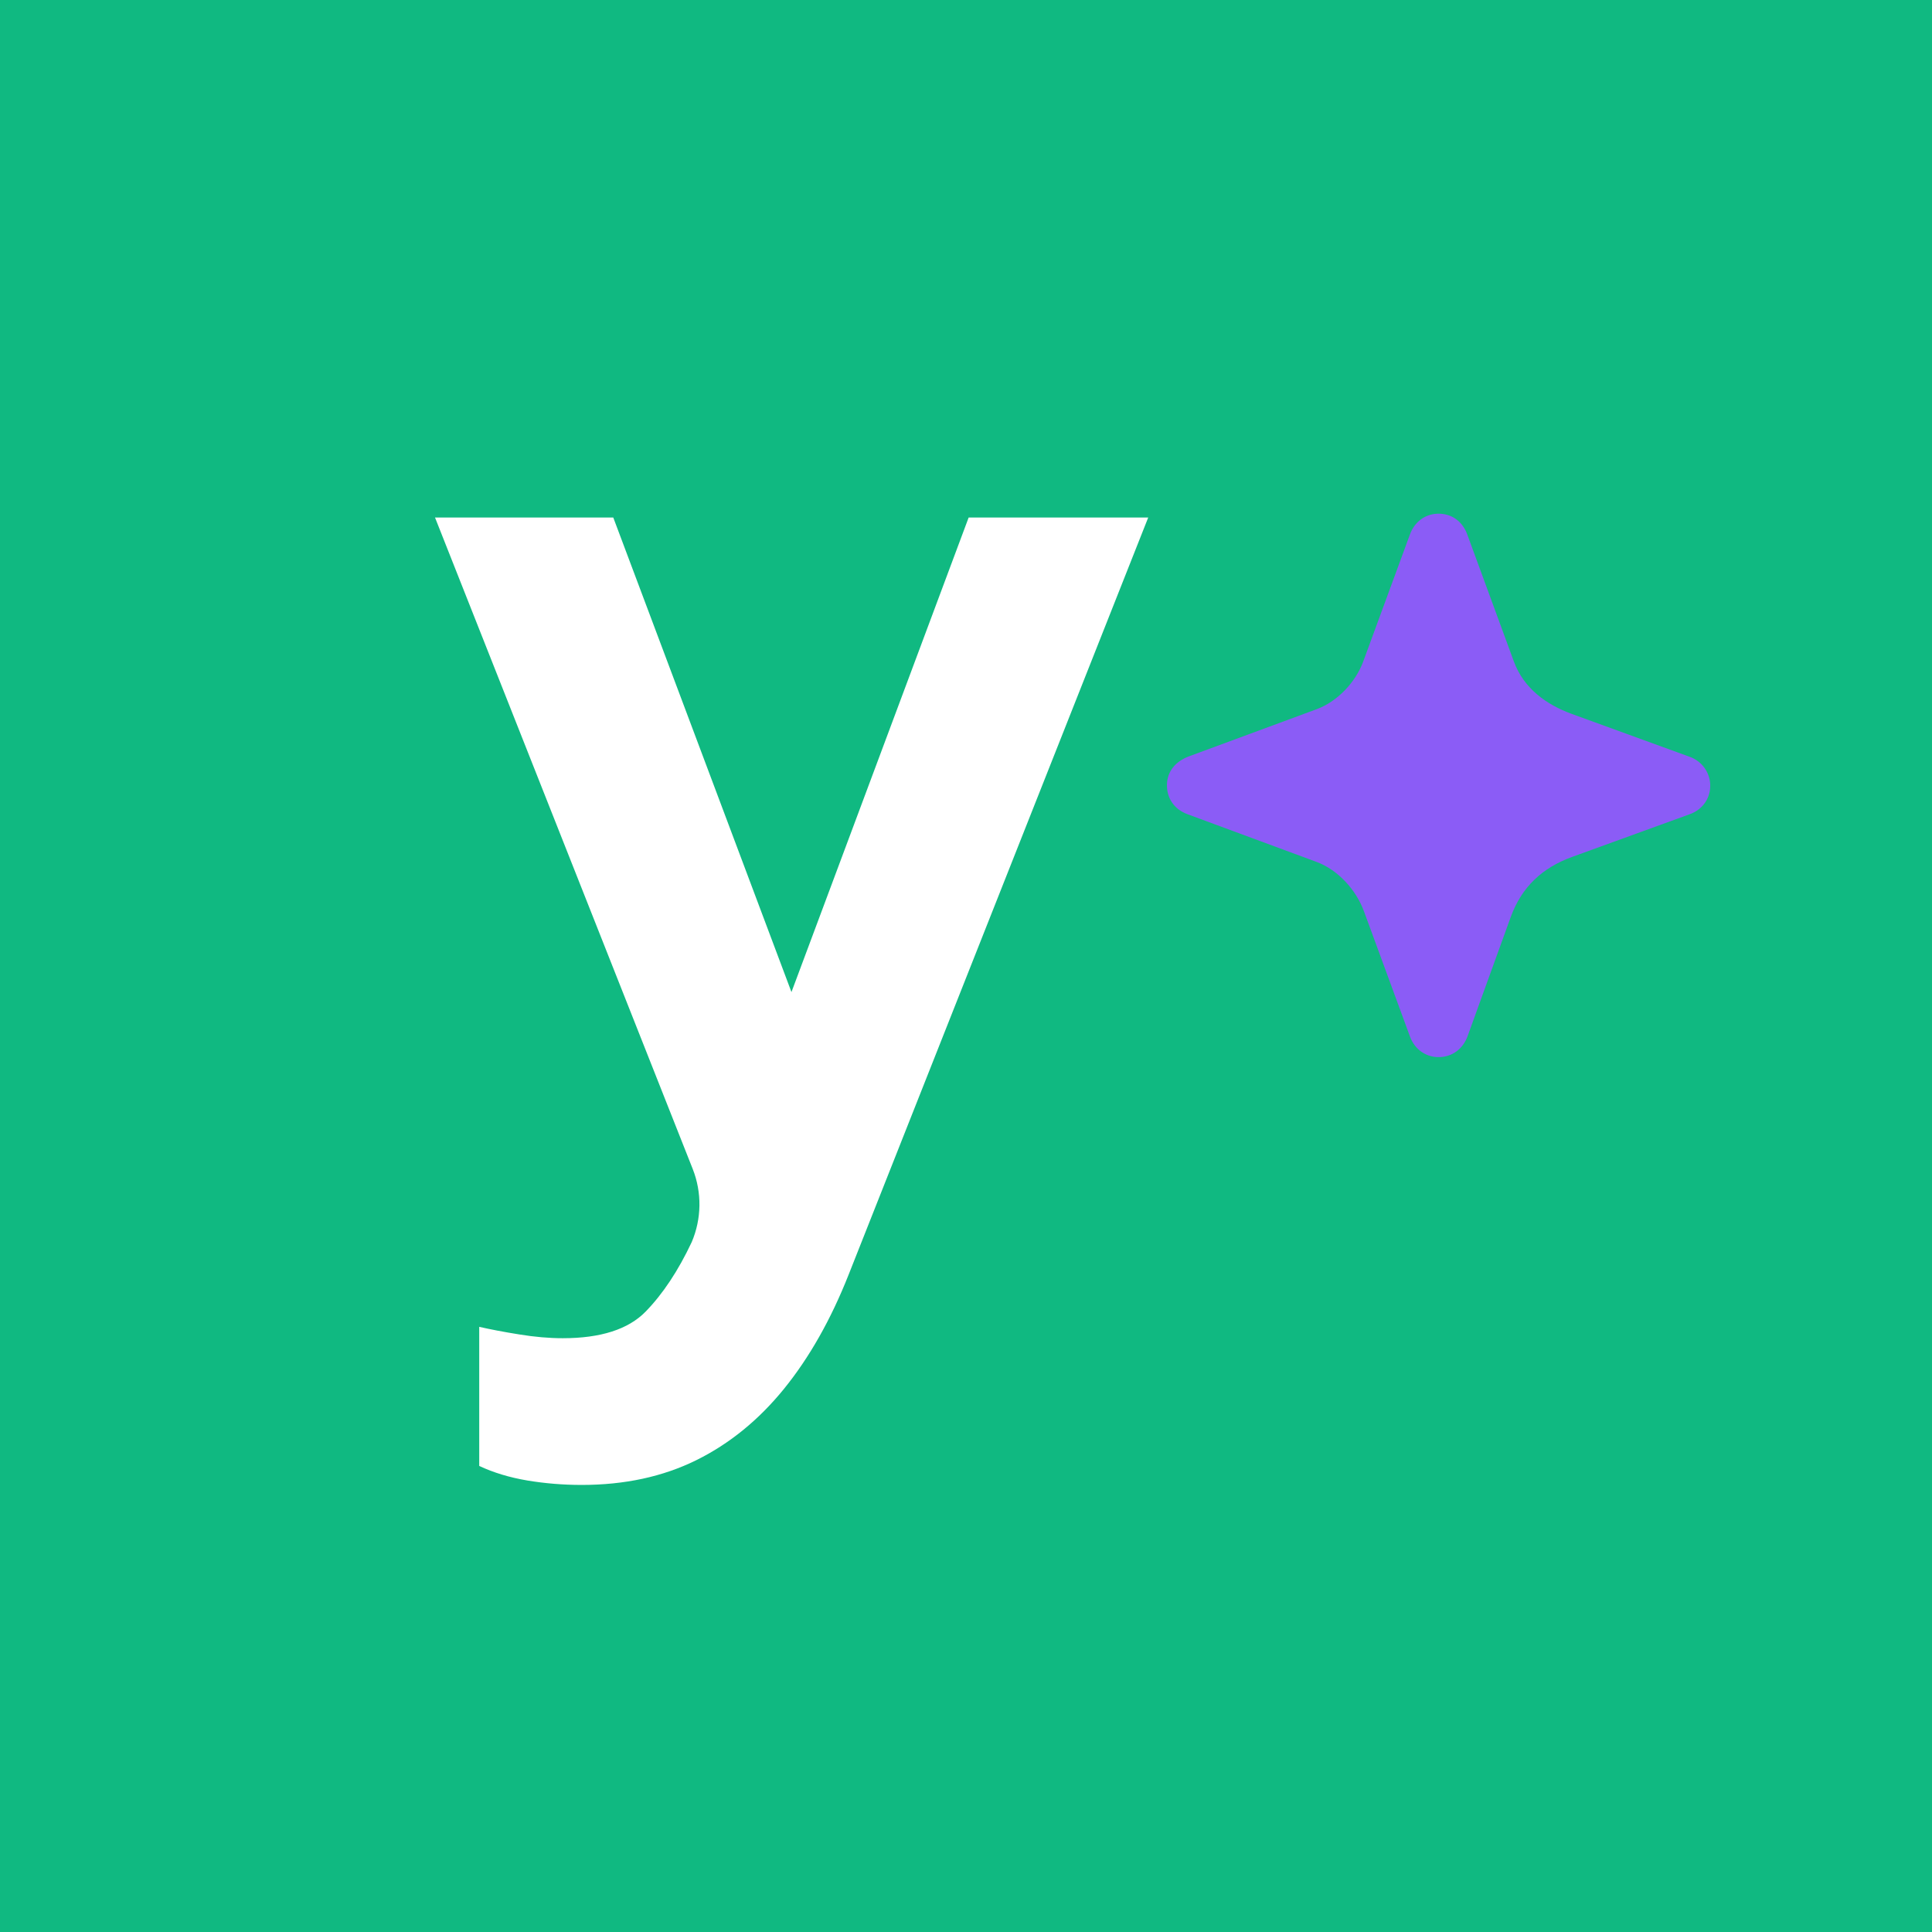
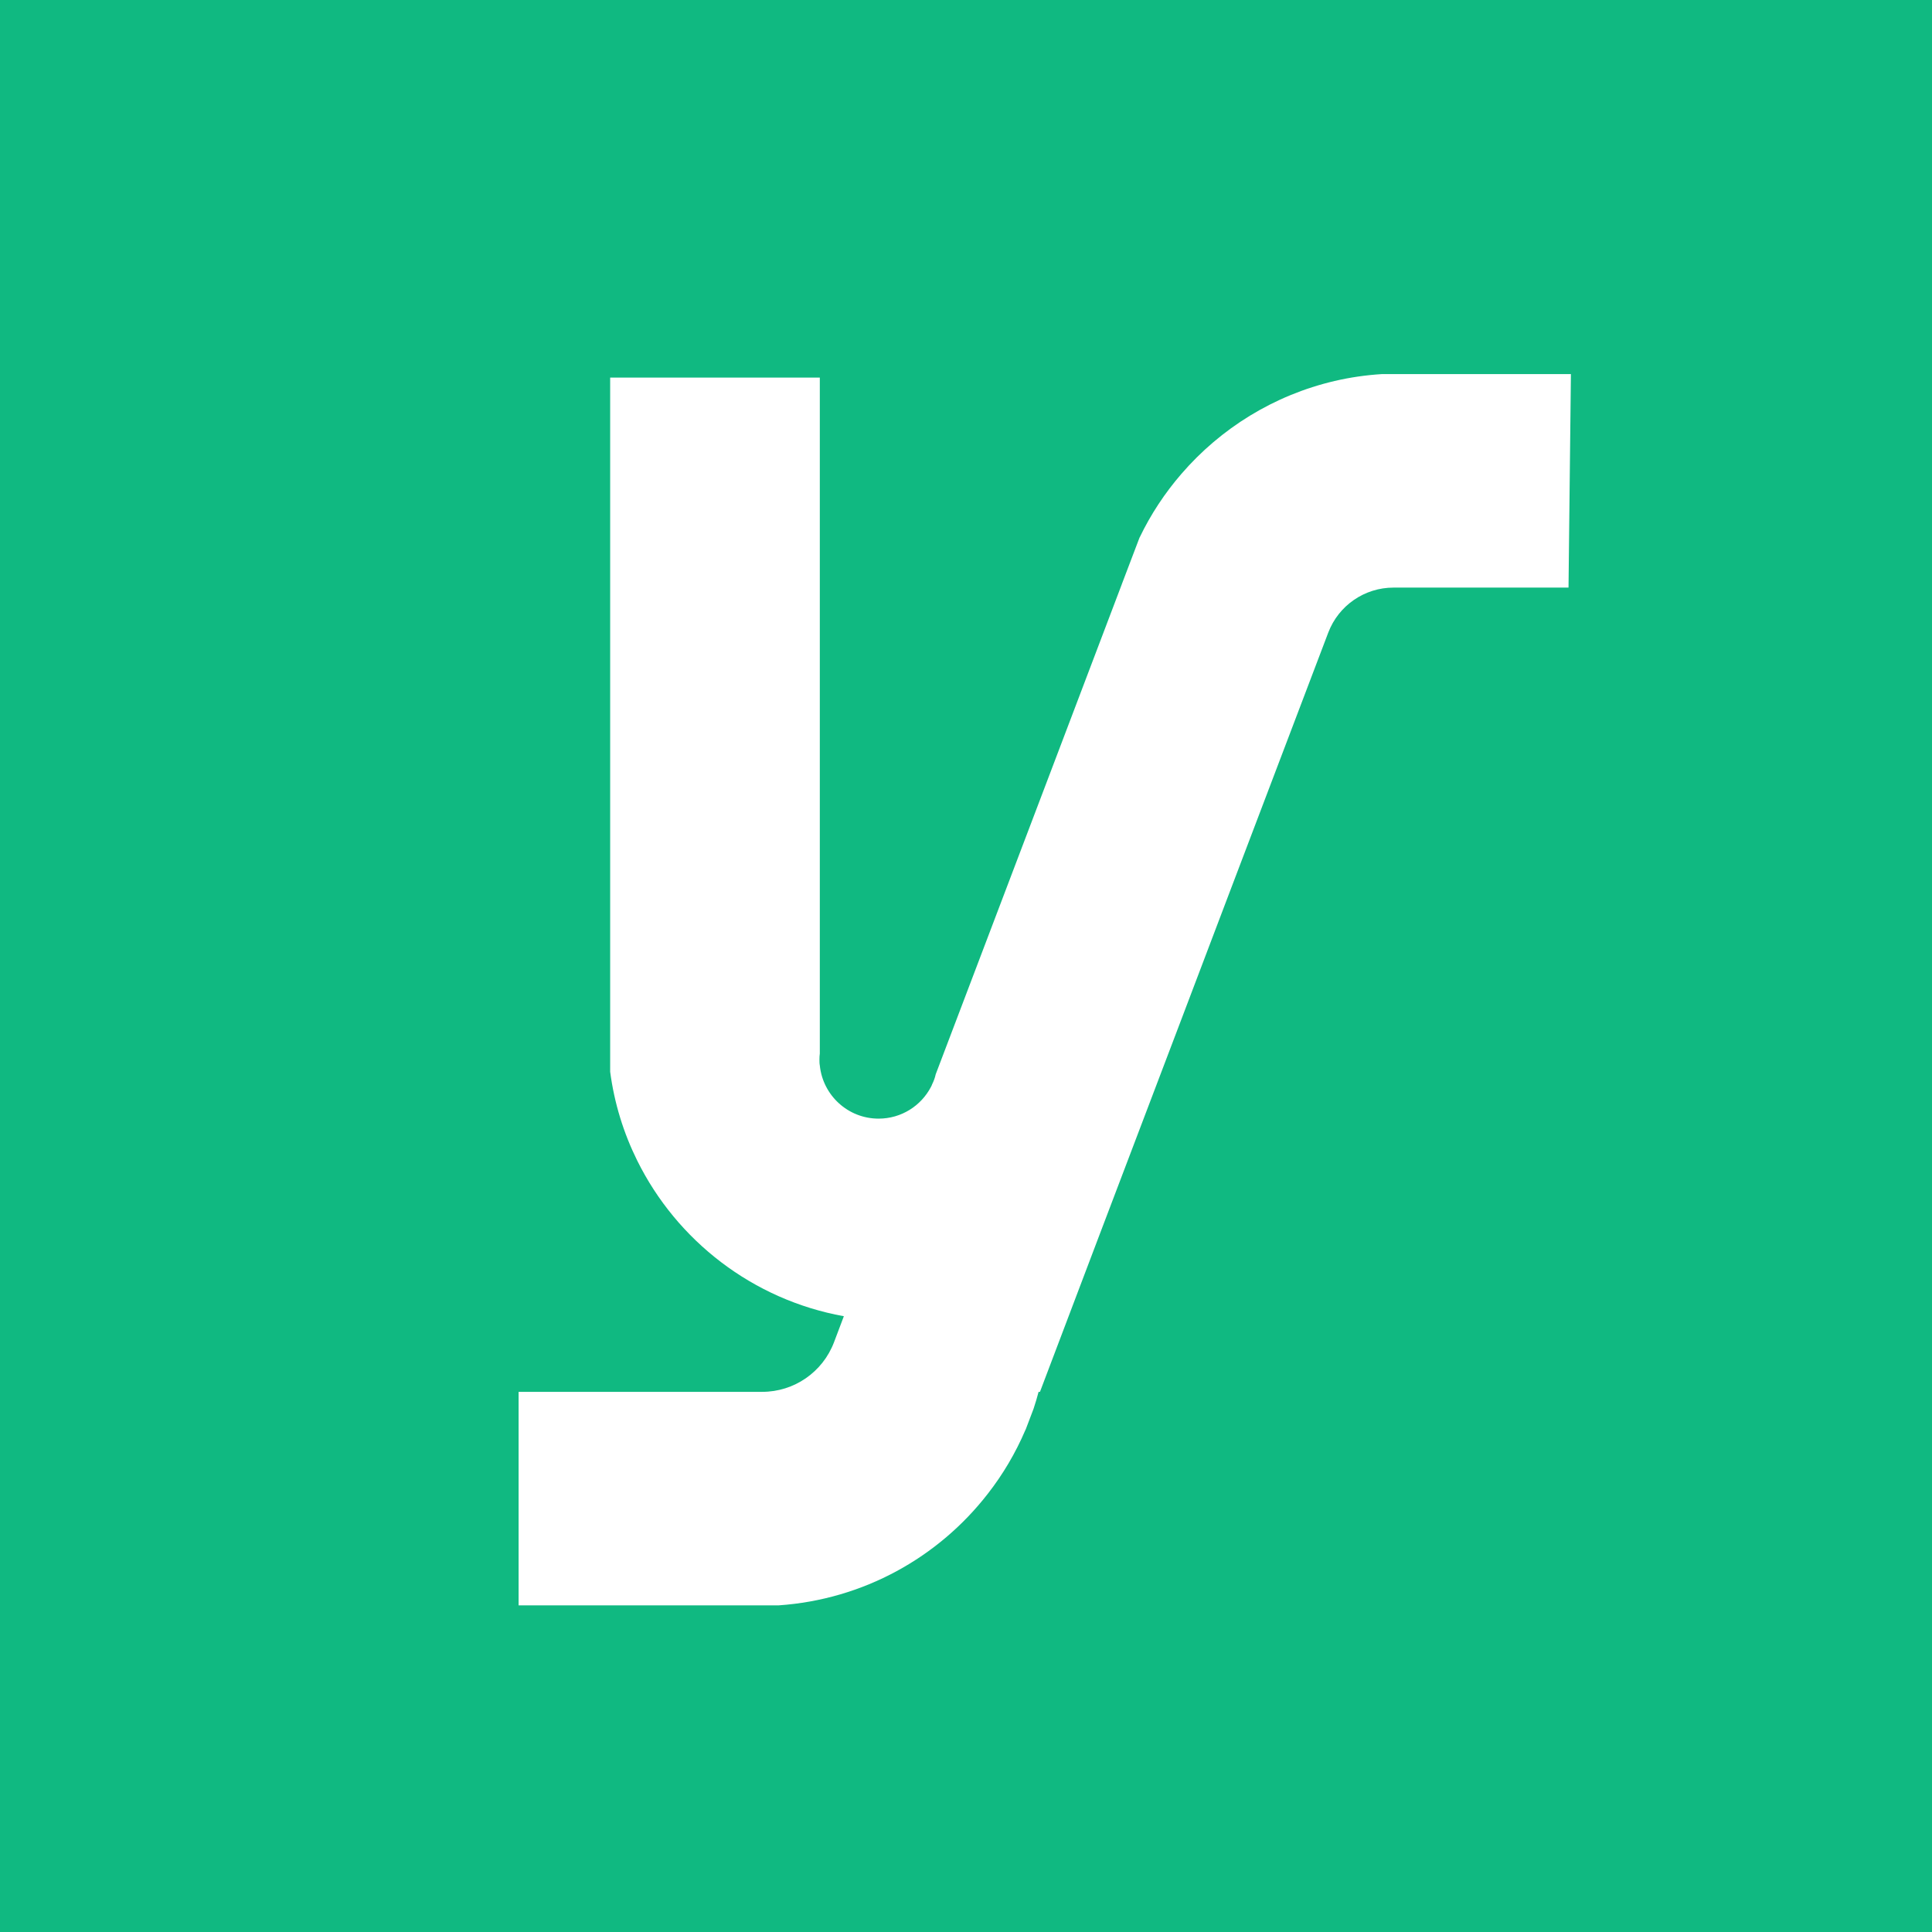
- <svg xmlns="http://www.w3.org/2000/svg" id="Capa_2" viewBox="0 0 309.33 309.33">
+ <svg xmlns="http://www.w3.org/2000/svg" id="Capa_2" viewBox="0 0 209.74 209.74">
  <defs>
-     <style>.cls-1{fill:#fff;}.cls-2{fill:#10b981;}.cls-3{fill:#8b5cf6;}</style>
+     <style>.cls-1{fill:#fff;}.cls-2{fill:#10b981;}</style>
  </defs>
  <g id="Capa_2-2">
-     <rect class="cls-2" width="309.33" height="309.33" />
-     <path class="cls-1" d="M183.84,82.86l-47.99,121.28c-2.83,7.15-6.27,13.22-10.32,18.22-4.05,4.99-8.74,8.81-14.07,11.44-5.34,2.63-11.44,3.95-18.33,3.95-2.97,0-5.87-.24-8.7-.71-2.84-.48-5.4-1.25-7.7-2.33v-22.27c1.76.4,3.88.81,6.38,1.21,2.5.41,4.83.61,6.99.61,6.07,0,10.49-1.42,13.26-4.25,2.76-2.83,5.23-6.55,7.39-11.14h0c1.59-3.73,1.65-7.94.16-11.71l-41.26-104.3h28.54l28.53,75.98,28.37-75.98h28.75Z" />
-     <path class="cls-3" d="M235,165.84c-.8,2.21-2.55,3.33-4.46,3.41-2.1.09-3.99-1.13-4.78-3.26l-7.39-20.11c-1.25-3.41-4.15-6.61-7.58-7.88l-20.67-7.64c-2.17-.8-3.34-2.63-3.28-4.77s1.41-3.71,3.57-4.51l20.42-7.54c3.31-1.22,6.21-4.32,7.42-7.59l7.5-20.4c.75-2.04,2.45-3.23,4.38-3.3,2.19-.07,3.98,1.12,4.79,3.32l7.46,20.33c1.58,4.31,5.19,6.92,9.29,8.41l18.89,6.87c1.99.72,3.18,2.53,3.26,4.4.09,2.11-1.13,4.01-3.27,4.78l-18.84,6.84c-4.78,1.73-8.09,4.83-9.83,9.63l-6.88,19Z" />
+     <rect class="cls-2" width="209.74" height="209.74" />
+     <path class="cls-1" d="M170.54,40.61l-.26,23.18h-19c-3.14,0-5.96,1.94-7.08,4.88l-10.86,28.58-5.05,13.31-8.93,23.5-6.46,17.04h-.15c-.16.61-.34,1.22-.54,1.82l-.03.08-.82,2.16s-.04.07-.05.1c-1.06,2.48-2.43,4.8-4.07,6.9-5.34,6.89-13.49,11.49-22.72,12.12h-28.22v-23.18h26.45c3.46,0,6.56-2.14,7.79-5.38l1.07-2.83c-9.87-1.78-18.13-8.19-22.44-16.91-1.47-2.97-2.48-6.21-2.93-9.63V40.99h22.76v73.38c-.03.21-.04.43-.04.65s0,.44.04.65c.33,3.24,3.06,5.77,6.38,5.77,2.48,0,4.62-1.4,5.69-3.45.05-.09.09-.18.12-.27.17-.34.31-.71.39-1.09l11.8-31.06,8.4-22.13s.02-.04.02-.06l1.91-5.02s0-.02.02-.03c1.2-2.5,2.73-4.81,4.52-6.88,4.27-4.95,10.05-8.55,16.64-10.09,1.67-.39,3.39-.64,5.15-.75h20.5Z" />
  </g>
</svg>
